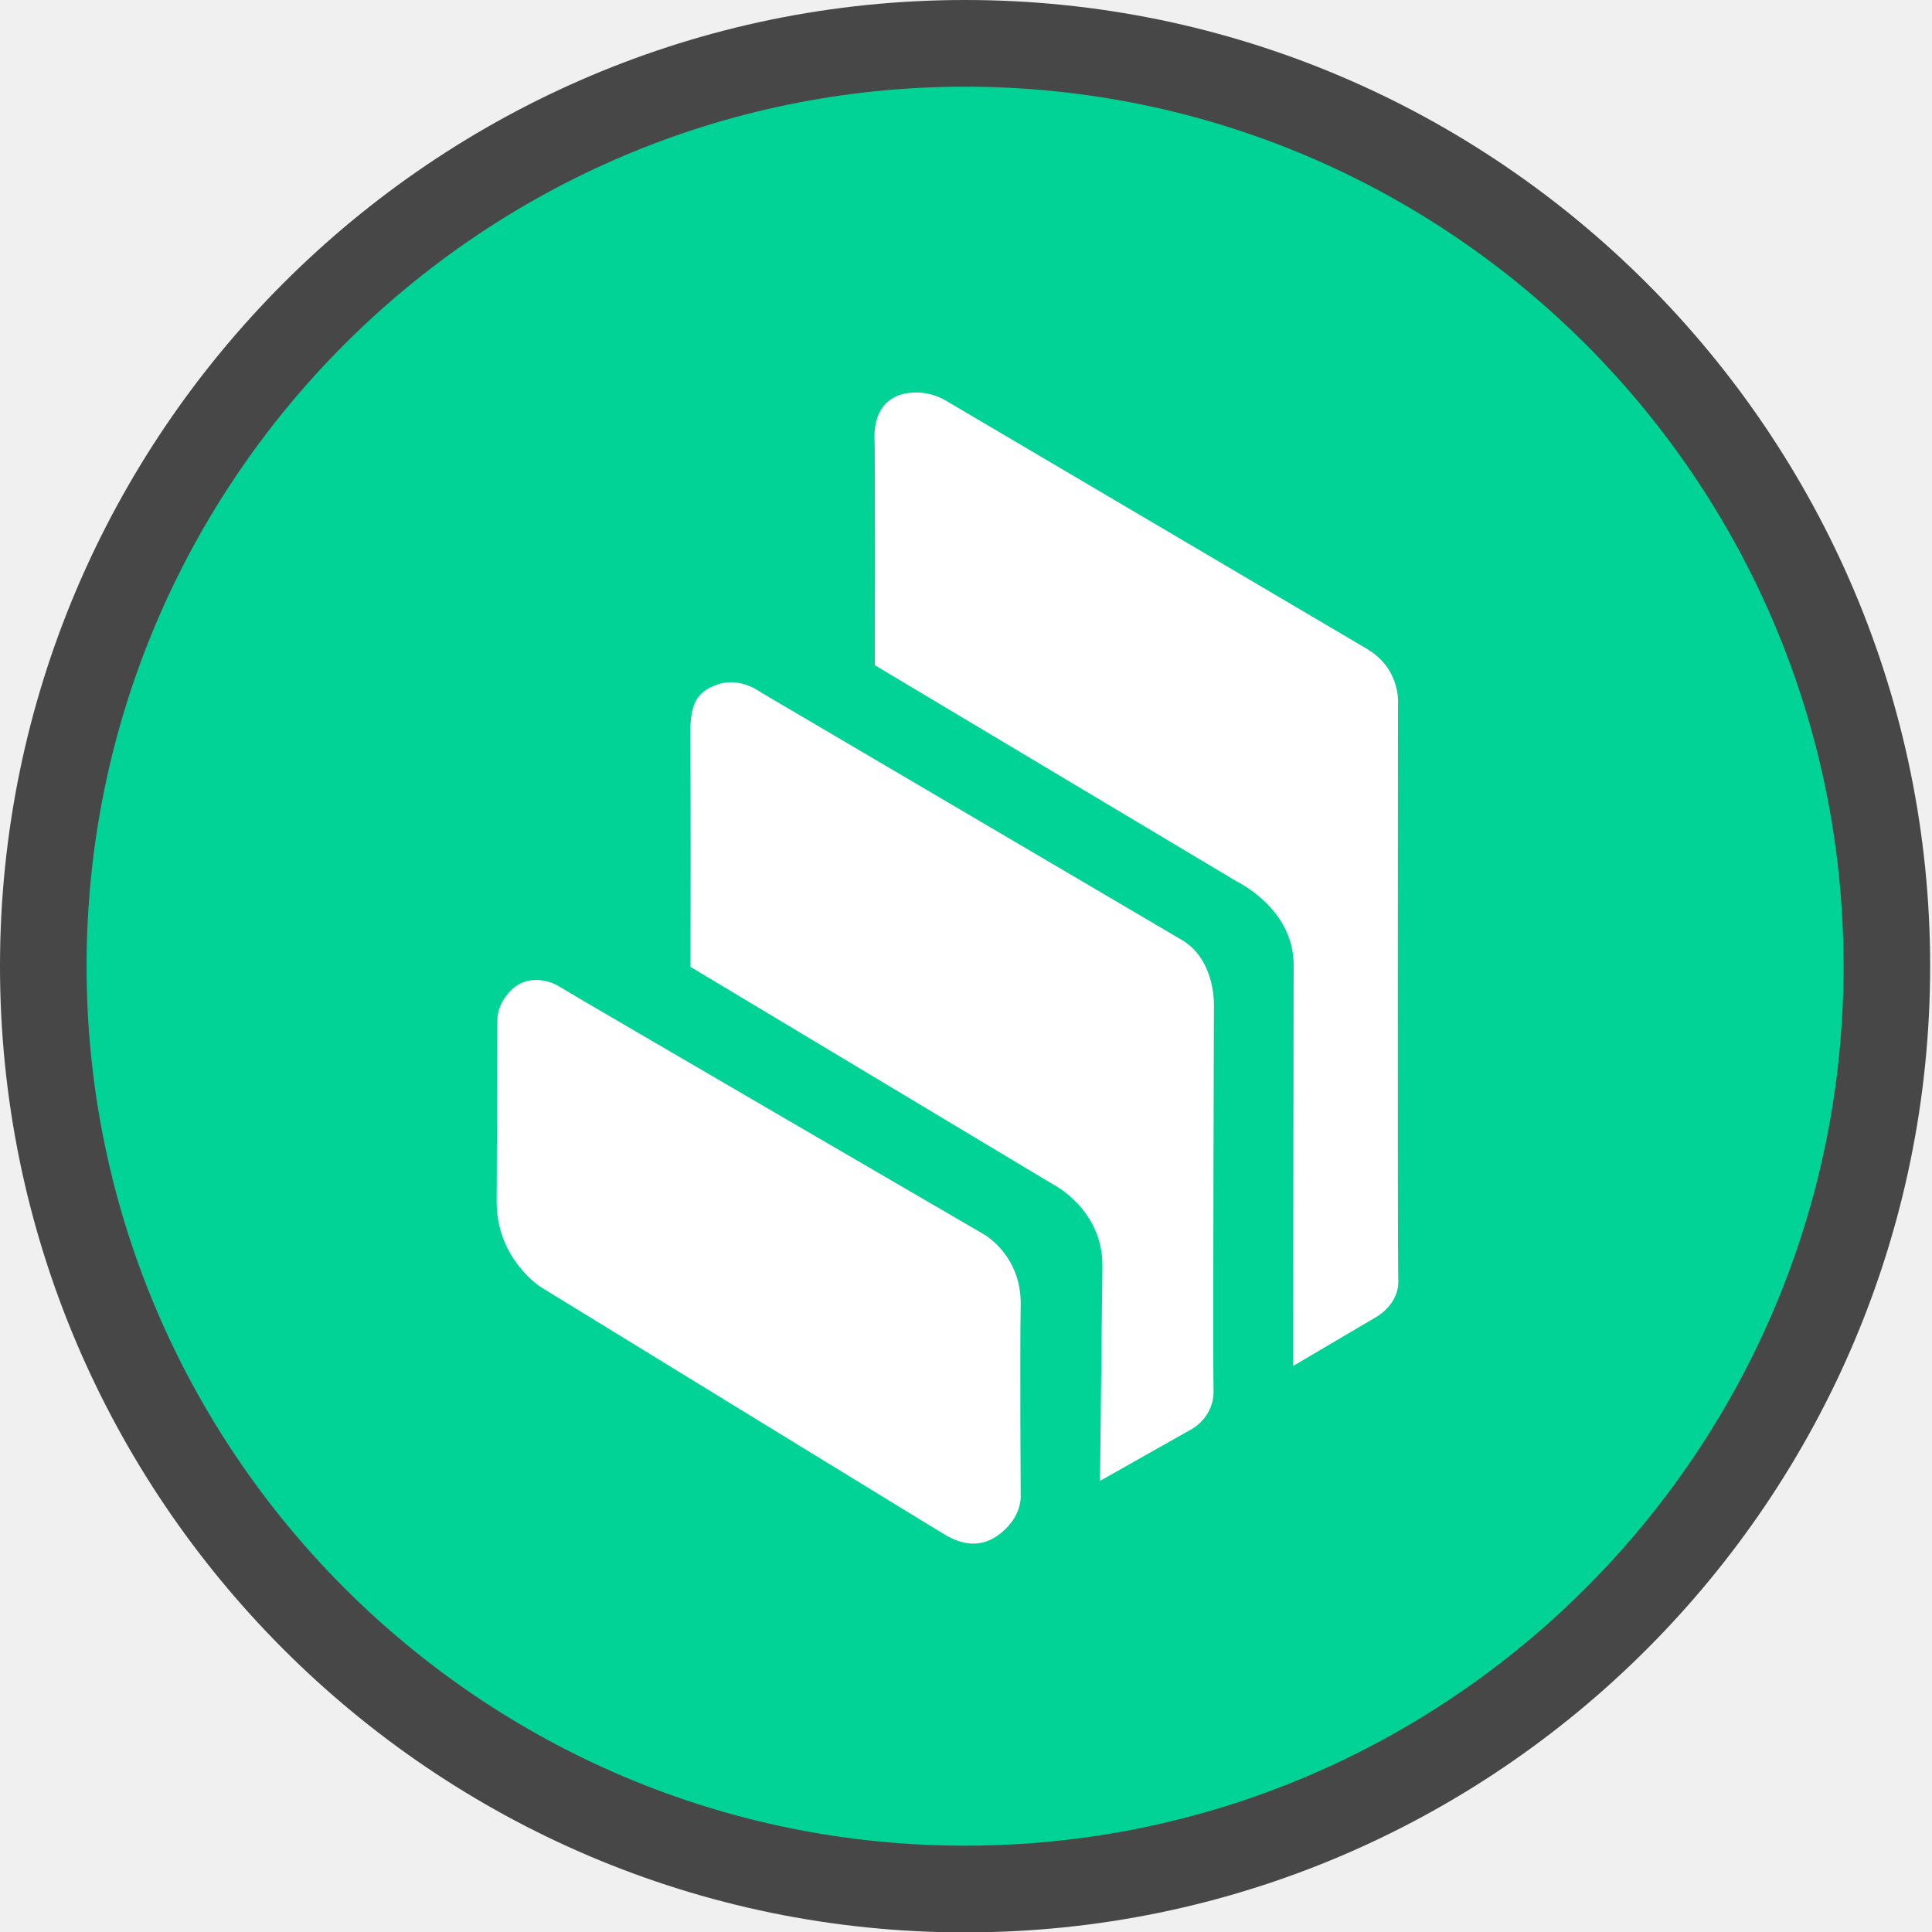
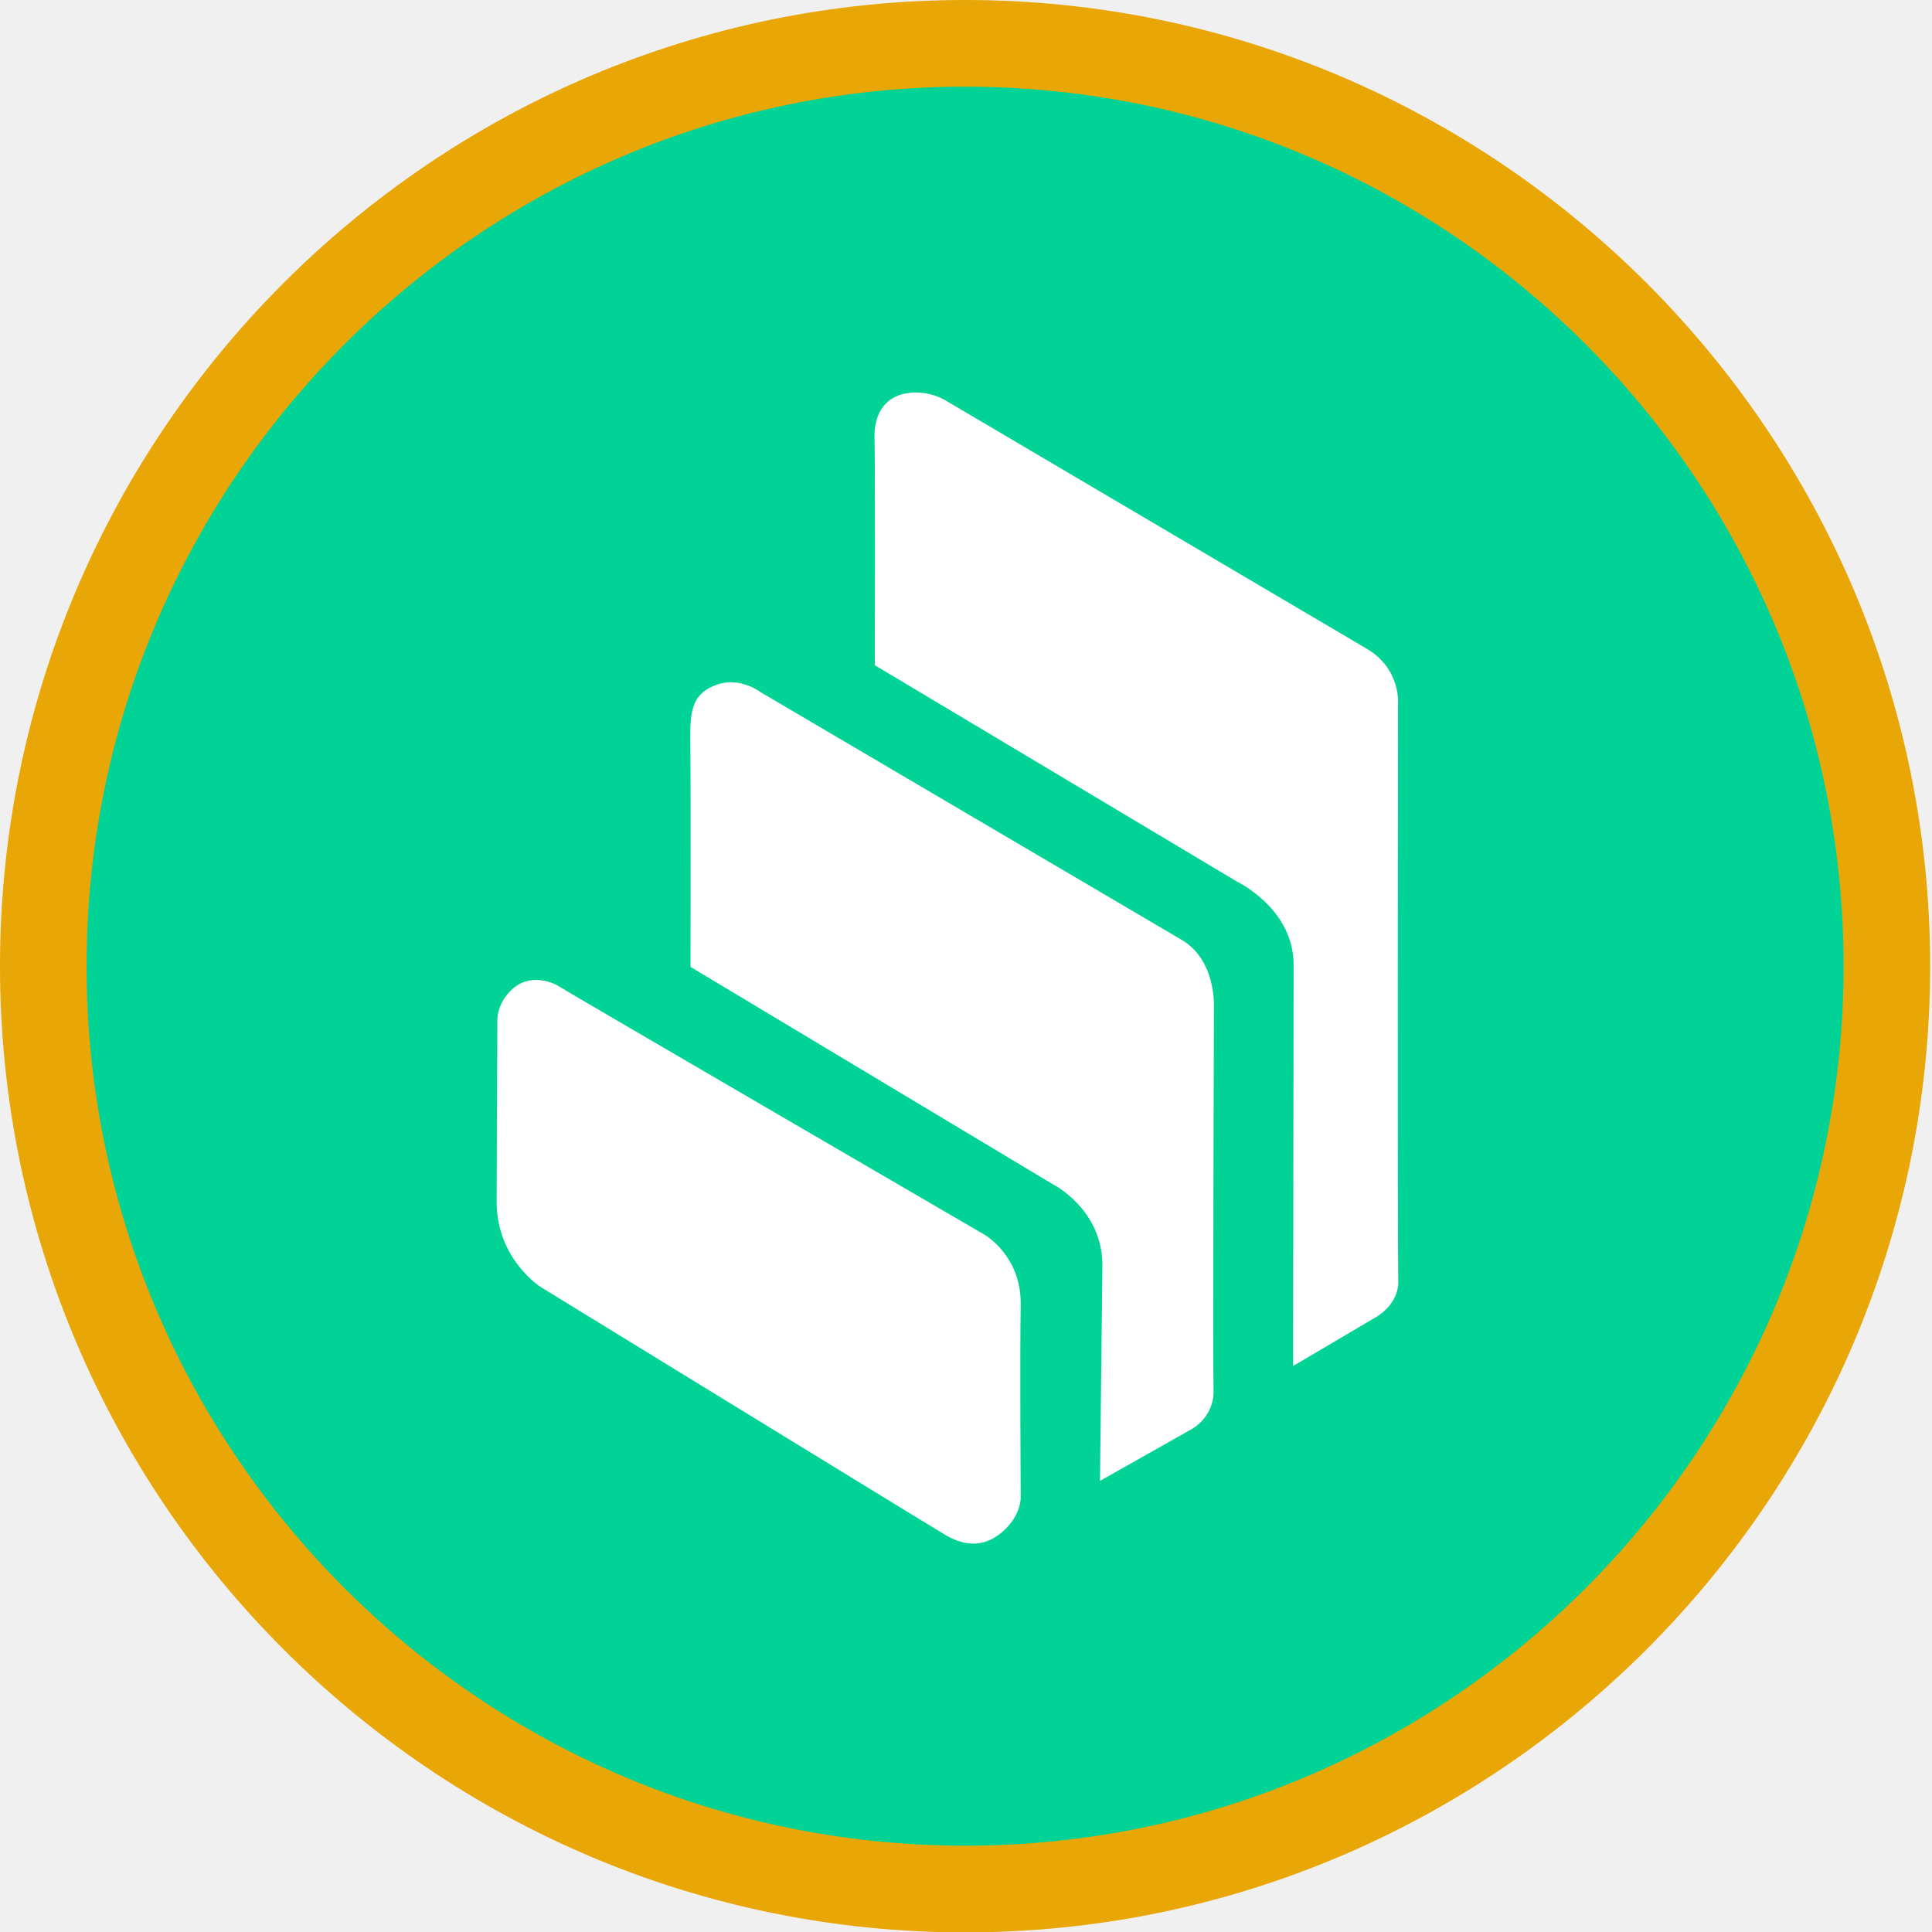
- <svg xmlns="http://www.w3.org/2000/svg" viewBox="0 0 67.733 67.733" height="256" width="256">
-   <path d="M1.532 33.923c0 17.872 14.54 32.411 32.411 32.411s32.411-14.54 32.411-32.411S51.815 1.512 33.943 1.512 1.532 16.052 1.532 33.923z" fill="#00d395" fill-rule="evenodd" />
-   <path d="M30.67 23.322l12.7 7.588s2.009.955 1.982 2.953l-.018 14.027 2.861-1.687s.897-.448.825-1.39c-.027-1.013-.009-20.09-.009-20.09s.135-1.247-1.085-1.973l-14.73-8.684s-.63-.43-1.454-.272c-.447.085-1.08.42-1.084 1.501.027.448.012 8.029.012 8.029zm-6.462 10.576l12.709 7.624s1.758.883 1.731 2.881l-.084 7.515 3.187-1.8s.844-.415.793-1.432c-.027-1.013.014-13.353.014-13.353s.1-1.65-1.12-2.377l-14.774-8.69s-.7-.543-1.507-.27c-.875.295-.957.873-.961 1.873.027.448.012 8.029.012 8.029zm-6.796 8.22l.025-6.291s-.063-.609.52-1.148 1.357-.285 1.655-.089 14.891 8.689 14.891 8.689 1.313.736 1.281 2.473 0 6.697 0 6.697.057.679-.679 1.287-1.452.374-1.953.082-14.193-8.695-14.193-8.695-1.558-.982-1.547-3.006z" fill="#fff" />
-   <path d="M33.834 3.039c-16.982 0-30.799 13.832-30.799 30.834s13.816 30.834 30.799 30.834 30.799-13.832 30.799-30.834S50.817 3.039 33.834 3.039m0-3.039c18.642 0 33.834 15.208 33.834 33.873S52.478 67.747 33.834 67.747 0 52.538 0 33.873 15.192 0 33.834 0z" fill="#474747" />
+ <svg xmlns="http://www.w3.org/2000/svg" viewBox="0 0 67.733 67.733" height="256" width="256" version="1.1" id="svg8">
+   <defs id="defs12" />
+   <path d="M1.532 33.923c0 17.872 14.54 32.411 32.411 32.411s32.411-14.54 32.411-32.411S51.815 1.512 33.943 1.512 1.532 16.052 1.532 33.923z" fill="#00d395" fill-rule="evenodd" id="path2" />
+   <path d="M30.67 23.322l12.7 7.588s2.009.955 1.982 2.953l-.018 14.027 2.861-1.687s.897-.448.825-1.39c-.027-1.013-.009-20.09-.009-20.09s.135-1.247-1.085-1.973l-14.73-8.684s-.63-.43-1.454-.272c-.447.085-1.08.42-1.084 1.501.027.448.012 8.029.012 8.029zm-6.462 10.576l12.709 7.624s1.758.883 1.731 2.881l-.084 7.515 3.187-1.8s.844-.415.793-1.432c-.027-1.013.014-13.353.014-13.353s.1-1.65-1.12-2.377l-14.774-8.69s-.7-.543-1.507-.27c-.875.295-.957.873-.961 1.873.027.448.012 8.029.012 8.029zm-6.796 8.22l.025-6.291s-.063-.609.52-1.148 1.357-.285 1.655-.089 14.891 8.689 14.891 8.689 1.313.736 1.281 2.473 0 6.697 0 6.697.057.679-.679 1.287-1.452.374-1.953.082-14.193-8.695-14.193-8.695-1.558-.982-1.547-3.006z" fill="#fff" id="path4" />
+   <path d="M33.834 3.039c-16.982 0-30.799 13.832-30.799 30.834s13.816 30.834 30.799 30.834 30.799-13.832 30.799-30.834S50.817 3.039 33.834 3.039m0-3.039c18.642 0 33.834 15.208 33.834 33.873S52.478 67.747 33.834 67.747 0 52.538 0 33.873 15.192 0 33.834 0z" fill="#474747" id="path6" style="fill:#e8a607;fill-opacity:1" />
</svg>
